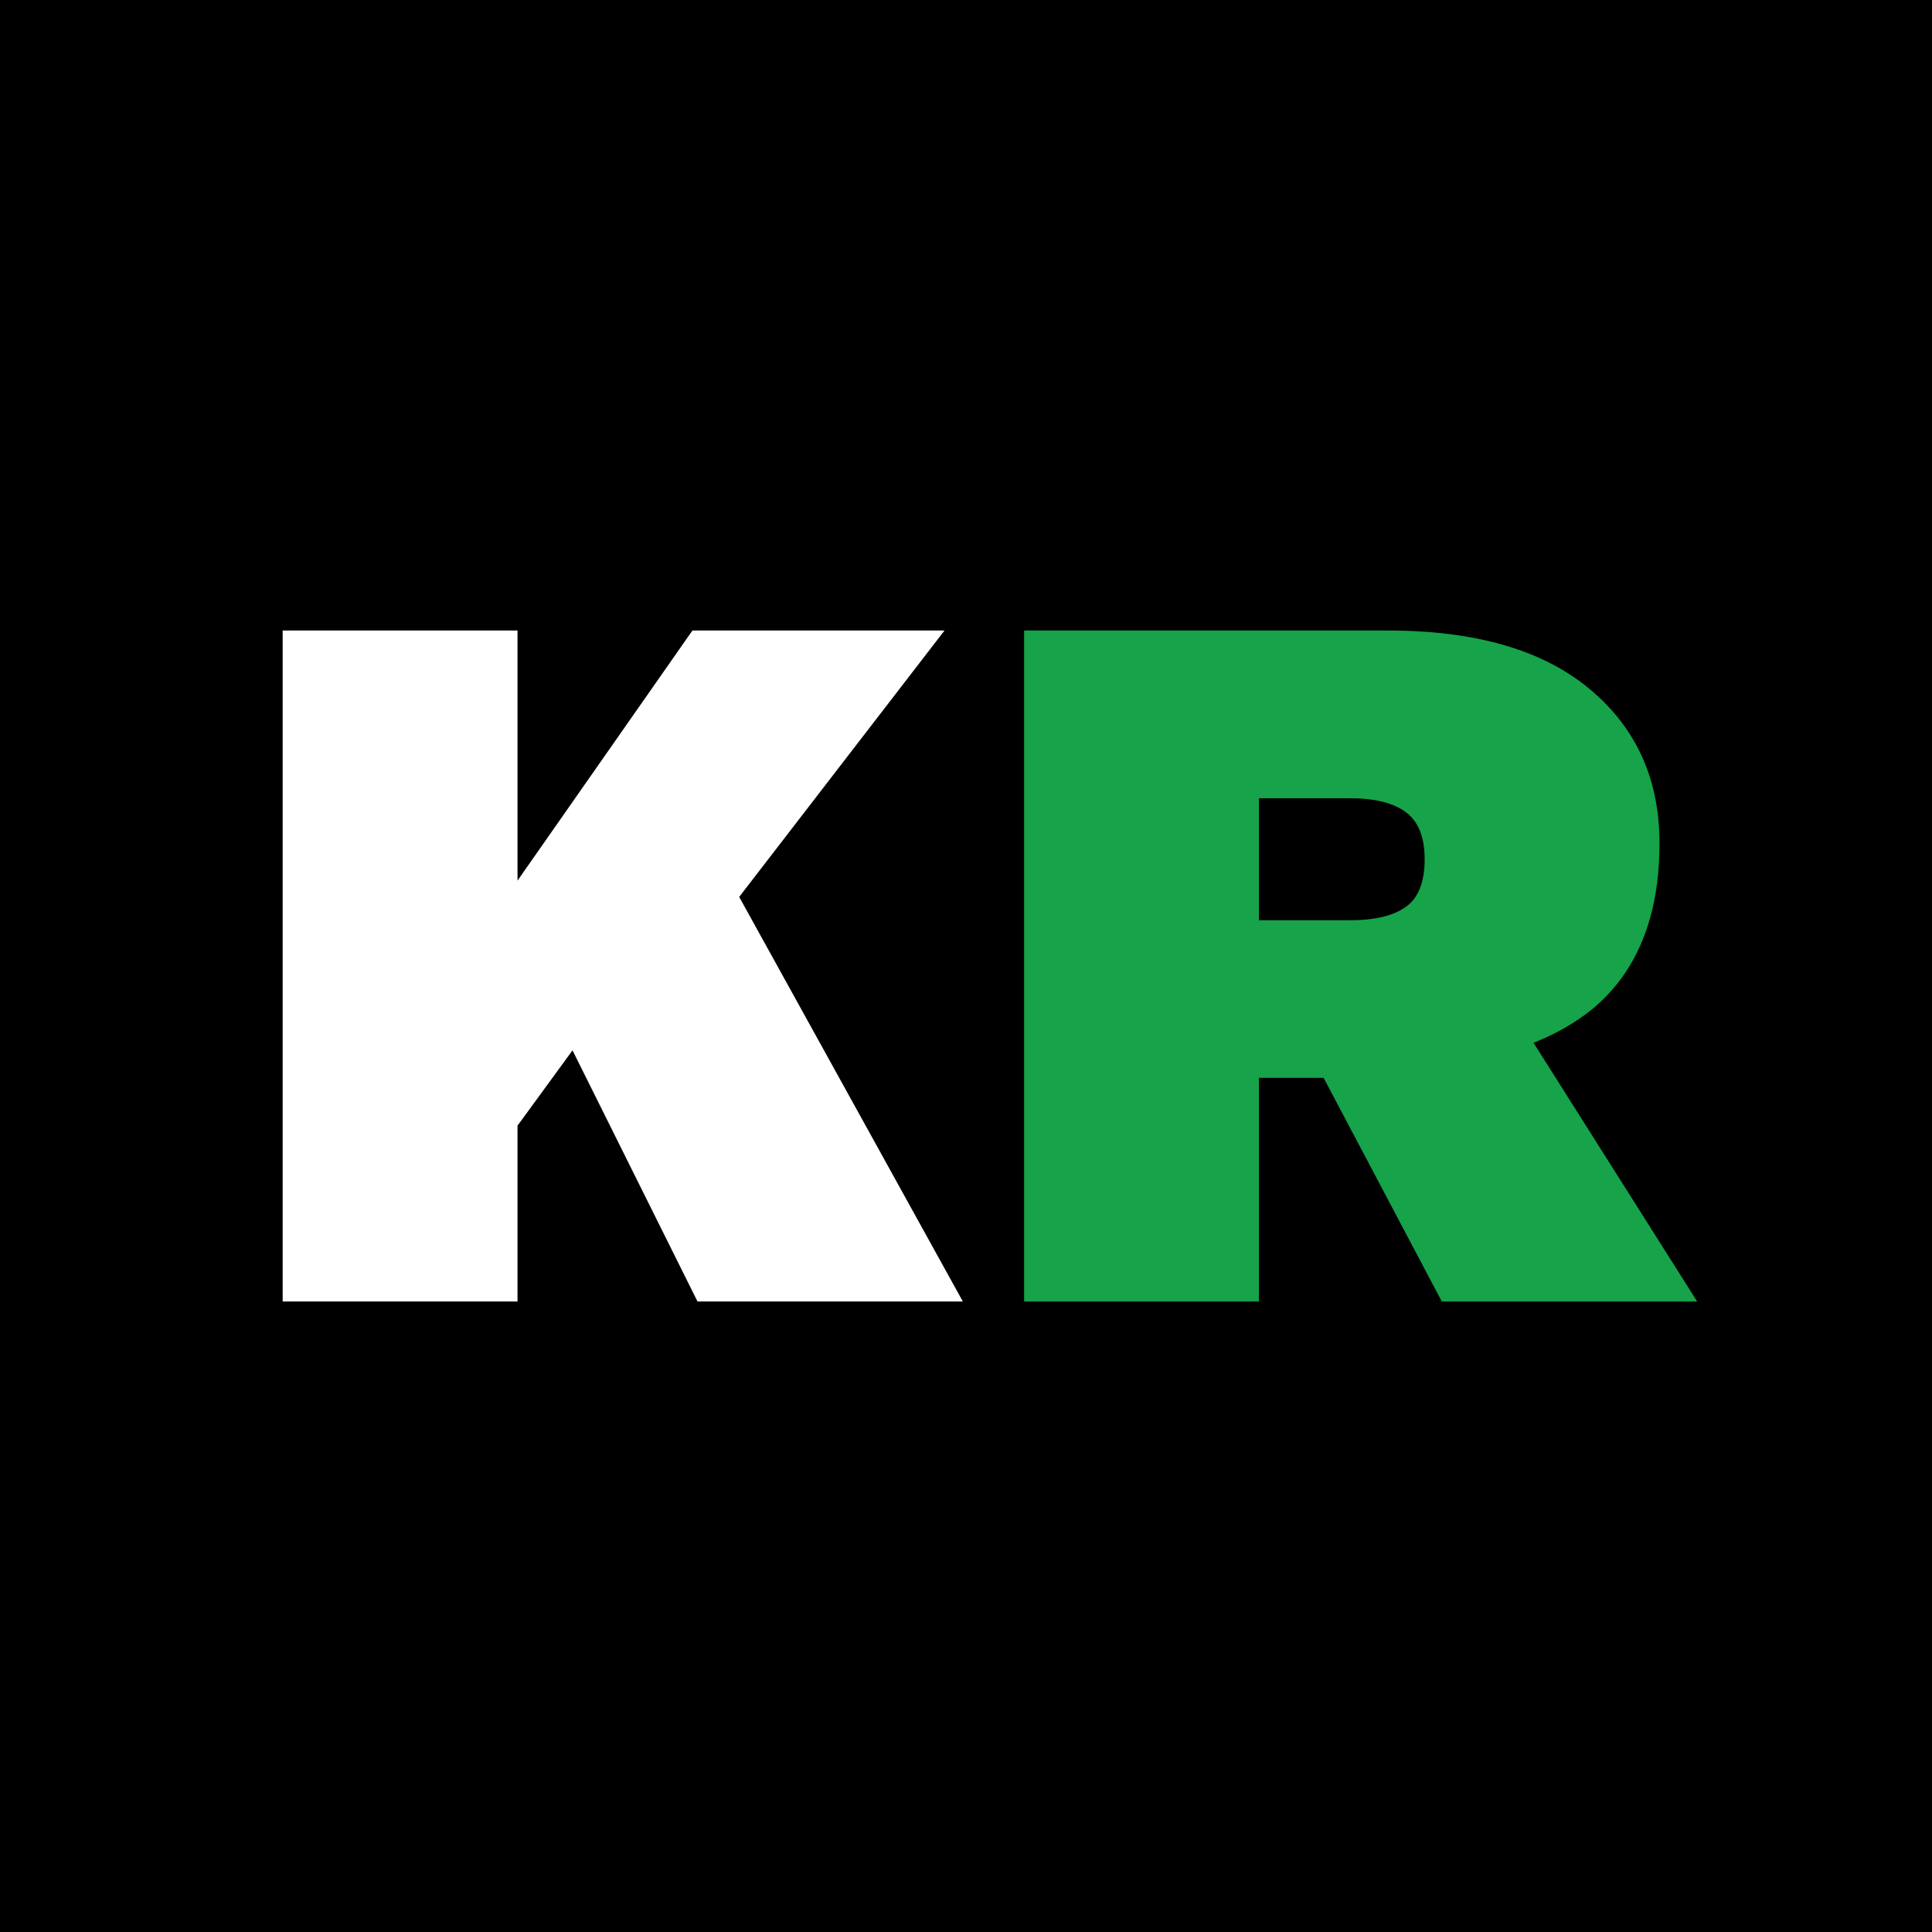
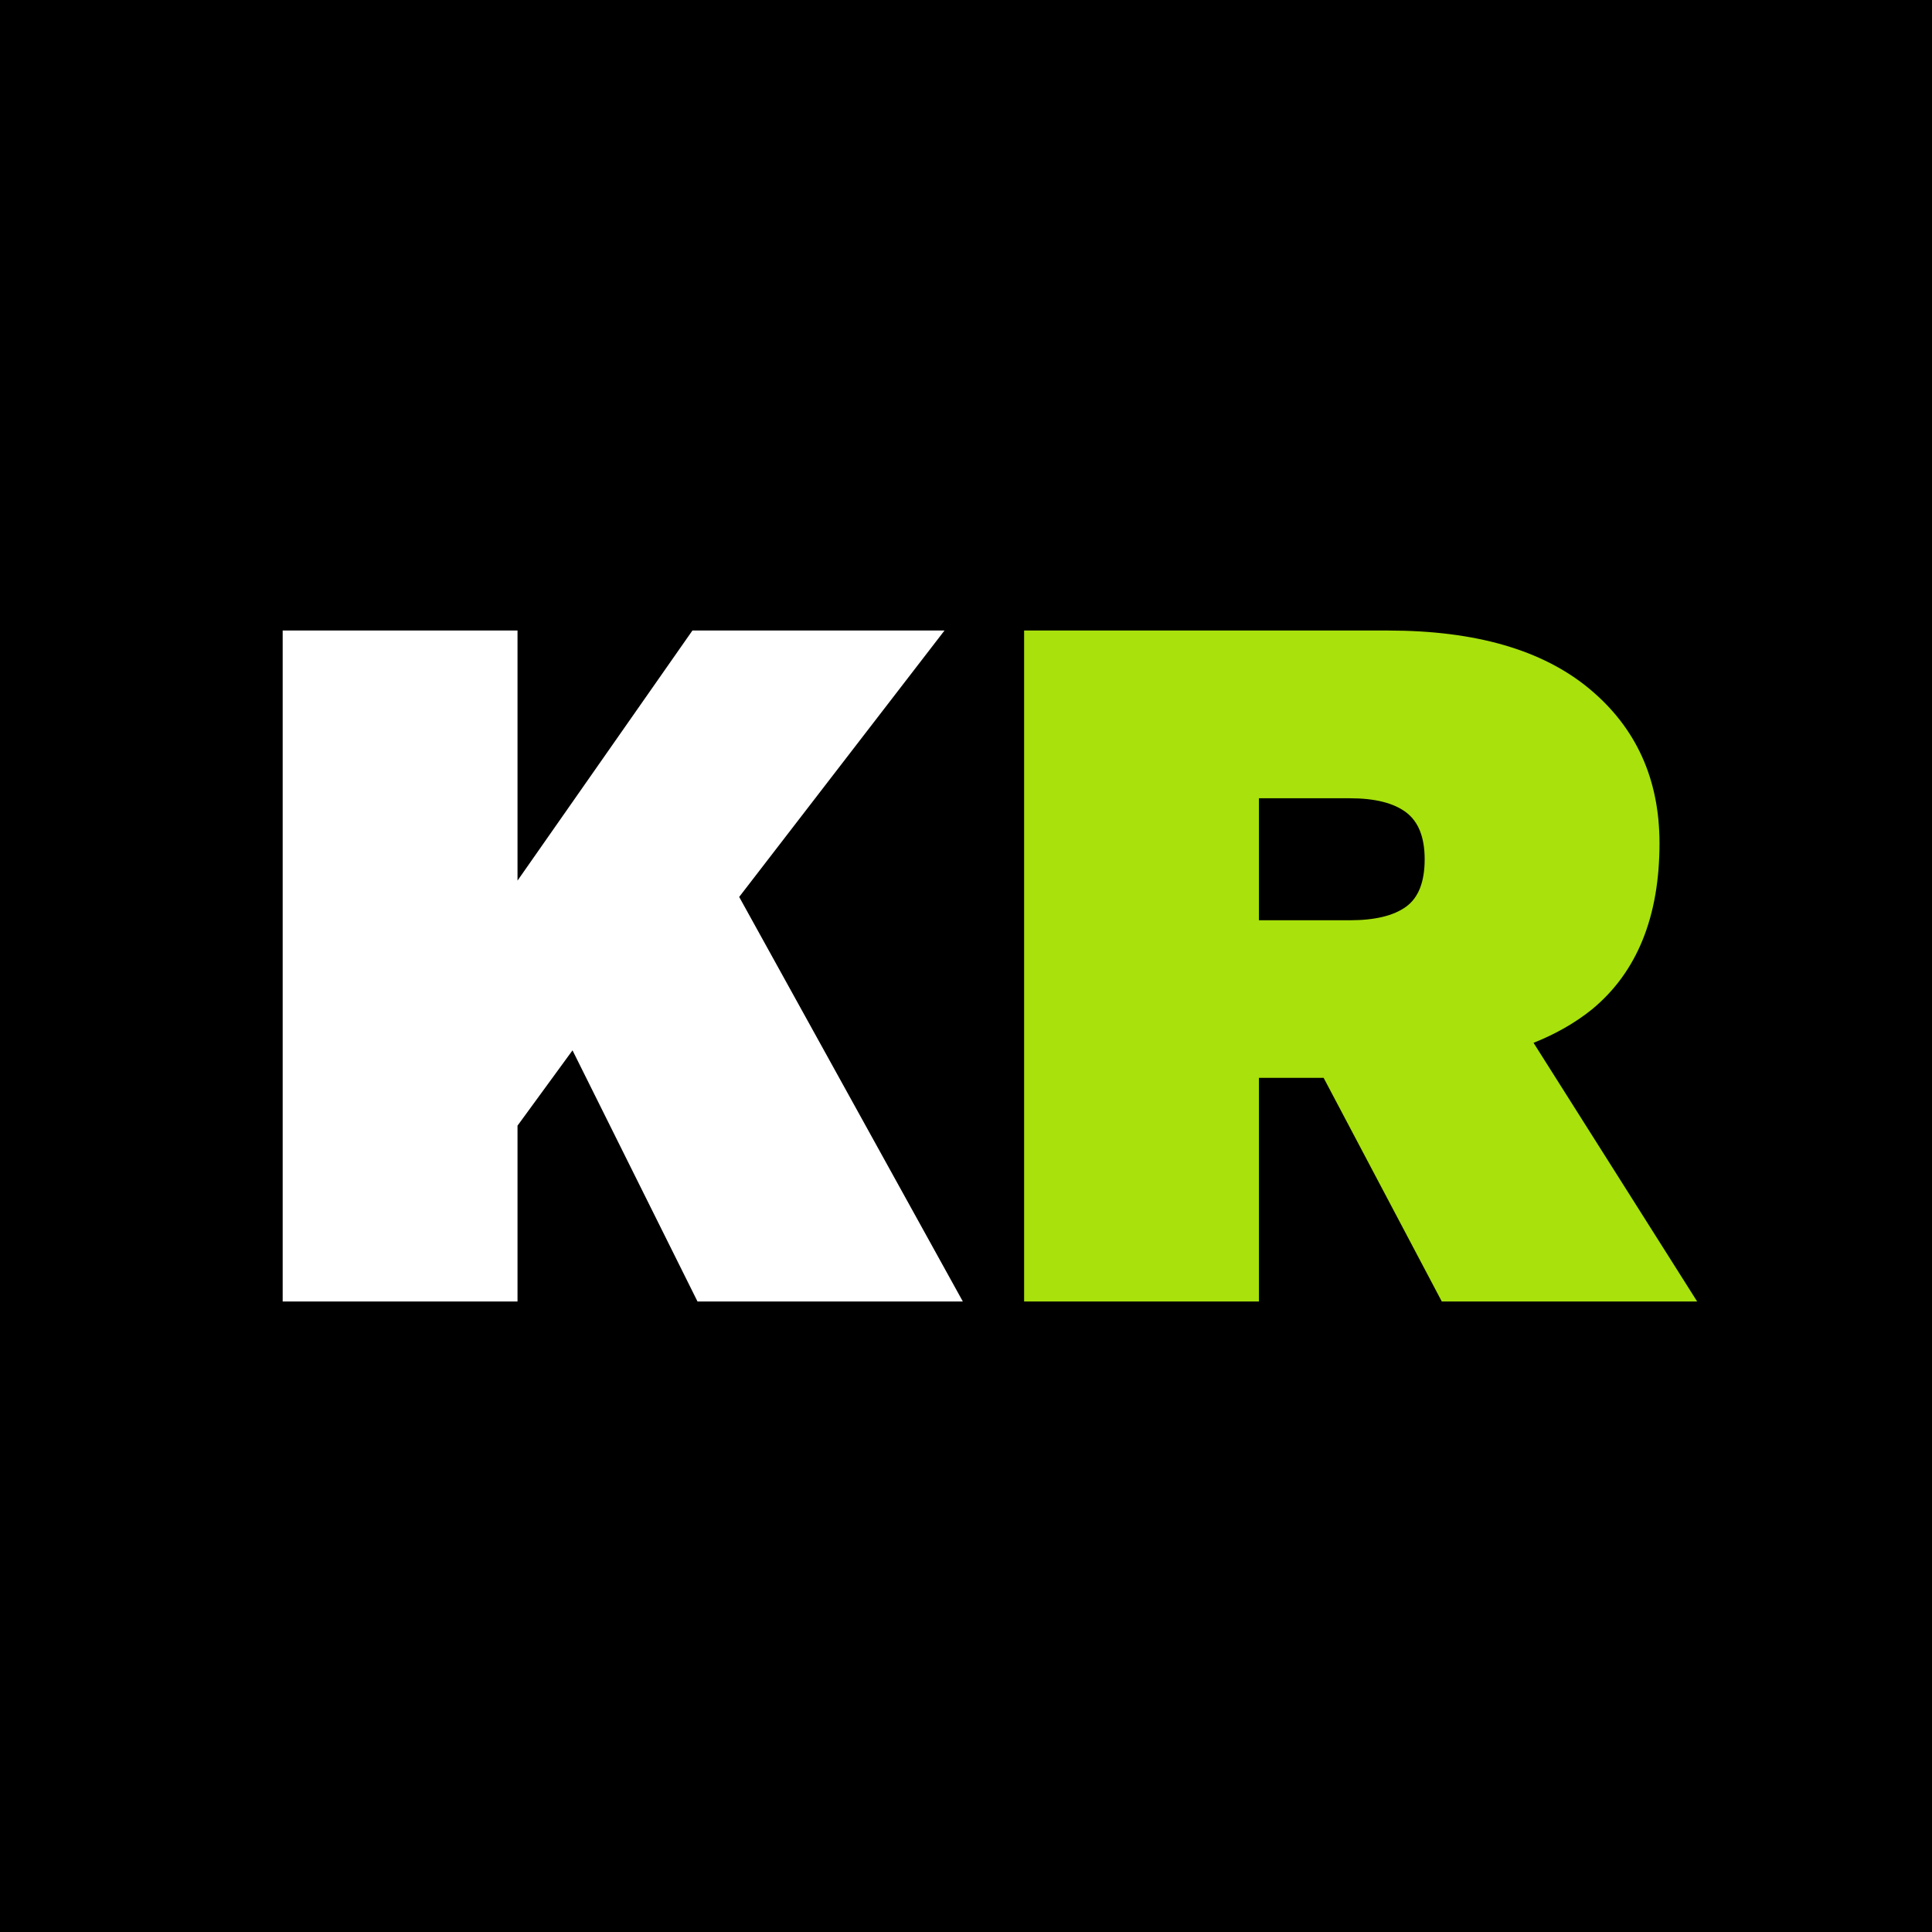
<svg xmlns="http://www.w3.org/2000/svg" viewBox="0 0 512 512" width="512" height="512">
  <rect width="512" height="512" fill="#000000" />
  <path d="M140.20,-132.00L99.81,-79.59L143.81,0.00L91.61,0.00L67.02,-49.41L56.20,-34.59L56.20,0.00L10.00,0.00L10.00,-132.00L56.20,-132.00L56.20,-82.80L90.61,-132.00L140.20,-132.00Z" fill="#FFFFFF" transform="translate(61.44,344.91) scale(1.347089,1.347089)" />
-   <path d="M81.59,-132.00Q107.41,-132.00,121.20,-120.54Q135.00,-109.08,135.00,-90.16Q135.00,-68.44,121.72,-57.47Q116.75,-53.48,110.22,-50.89L142.41,0.00L92.17,0.00L68.92,-44.00L56.20,-44.00L56.20,0.00L10.00,0.00L10.00,-132.00L81.59,-132.00ZM74.08,-75.00Q81.44,-75.00,85.12,-77.65Q88.80,-80.30,88.80,-87.00Q88.80,-93.50,85.12,-96.25Q81.44,-99.00,74.08,-99.00L56.20,-99.00L56.20,-75.00L74.08,-75.00Z" fill="#16A34A" transform="translate(257.93,344.91) scale(1.347089,1.347089)" />
+   <path d="M81.59,-132.00Q107.41,-132.00,121.20,-120.54Q135.00,-109.08,135.00,-90.16Q135.00,-68.44,121.72,-57.47Q116.75,-53.48,110.22,-50.89L142.41,0.00L92.17,0.00L68.92,-44.00L56.20,-44.00L56.20,0.00L10.00,0.00L10.00,-132.00L81.59,-132.00ZM74.08,-75.00Q81.44,-75.00,85.12,-77.65Q88.80,-80.30,88.80,-87.00Q88.80,-93.50,85.12,-96.25Q81.44,-99.00,74.08,-99.00L56.20,-99.00L56.20,-75.00L74.08,-75.00Z" fill="#A8E10C" transform="translate(257.93,344.91) scale(1.347089,1.347089)" />
</svg>
